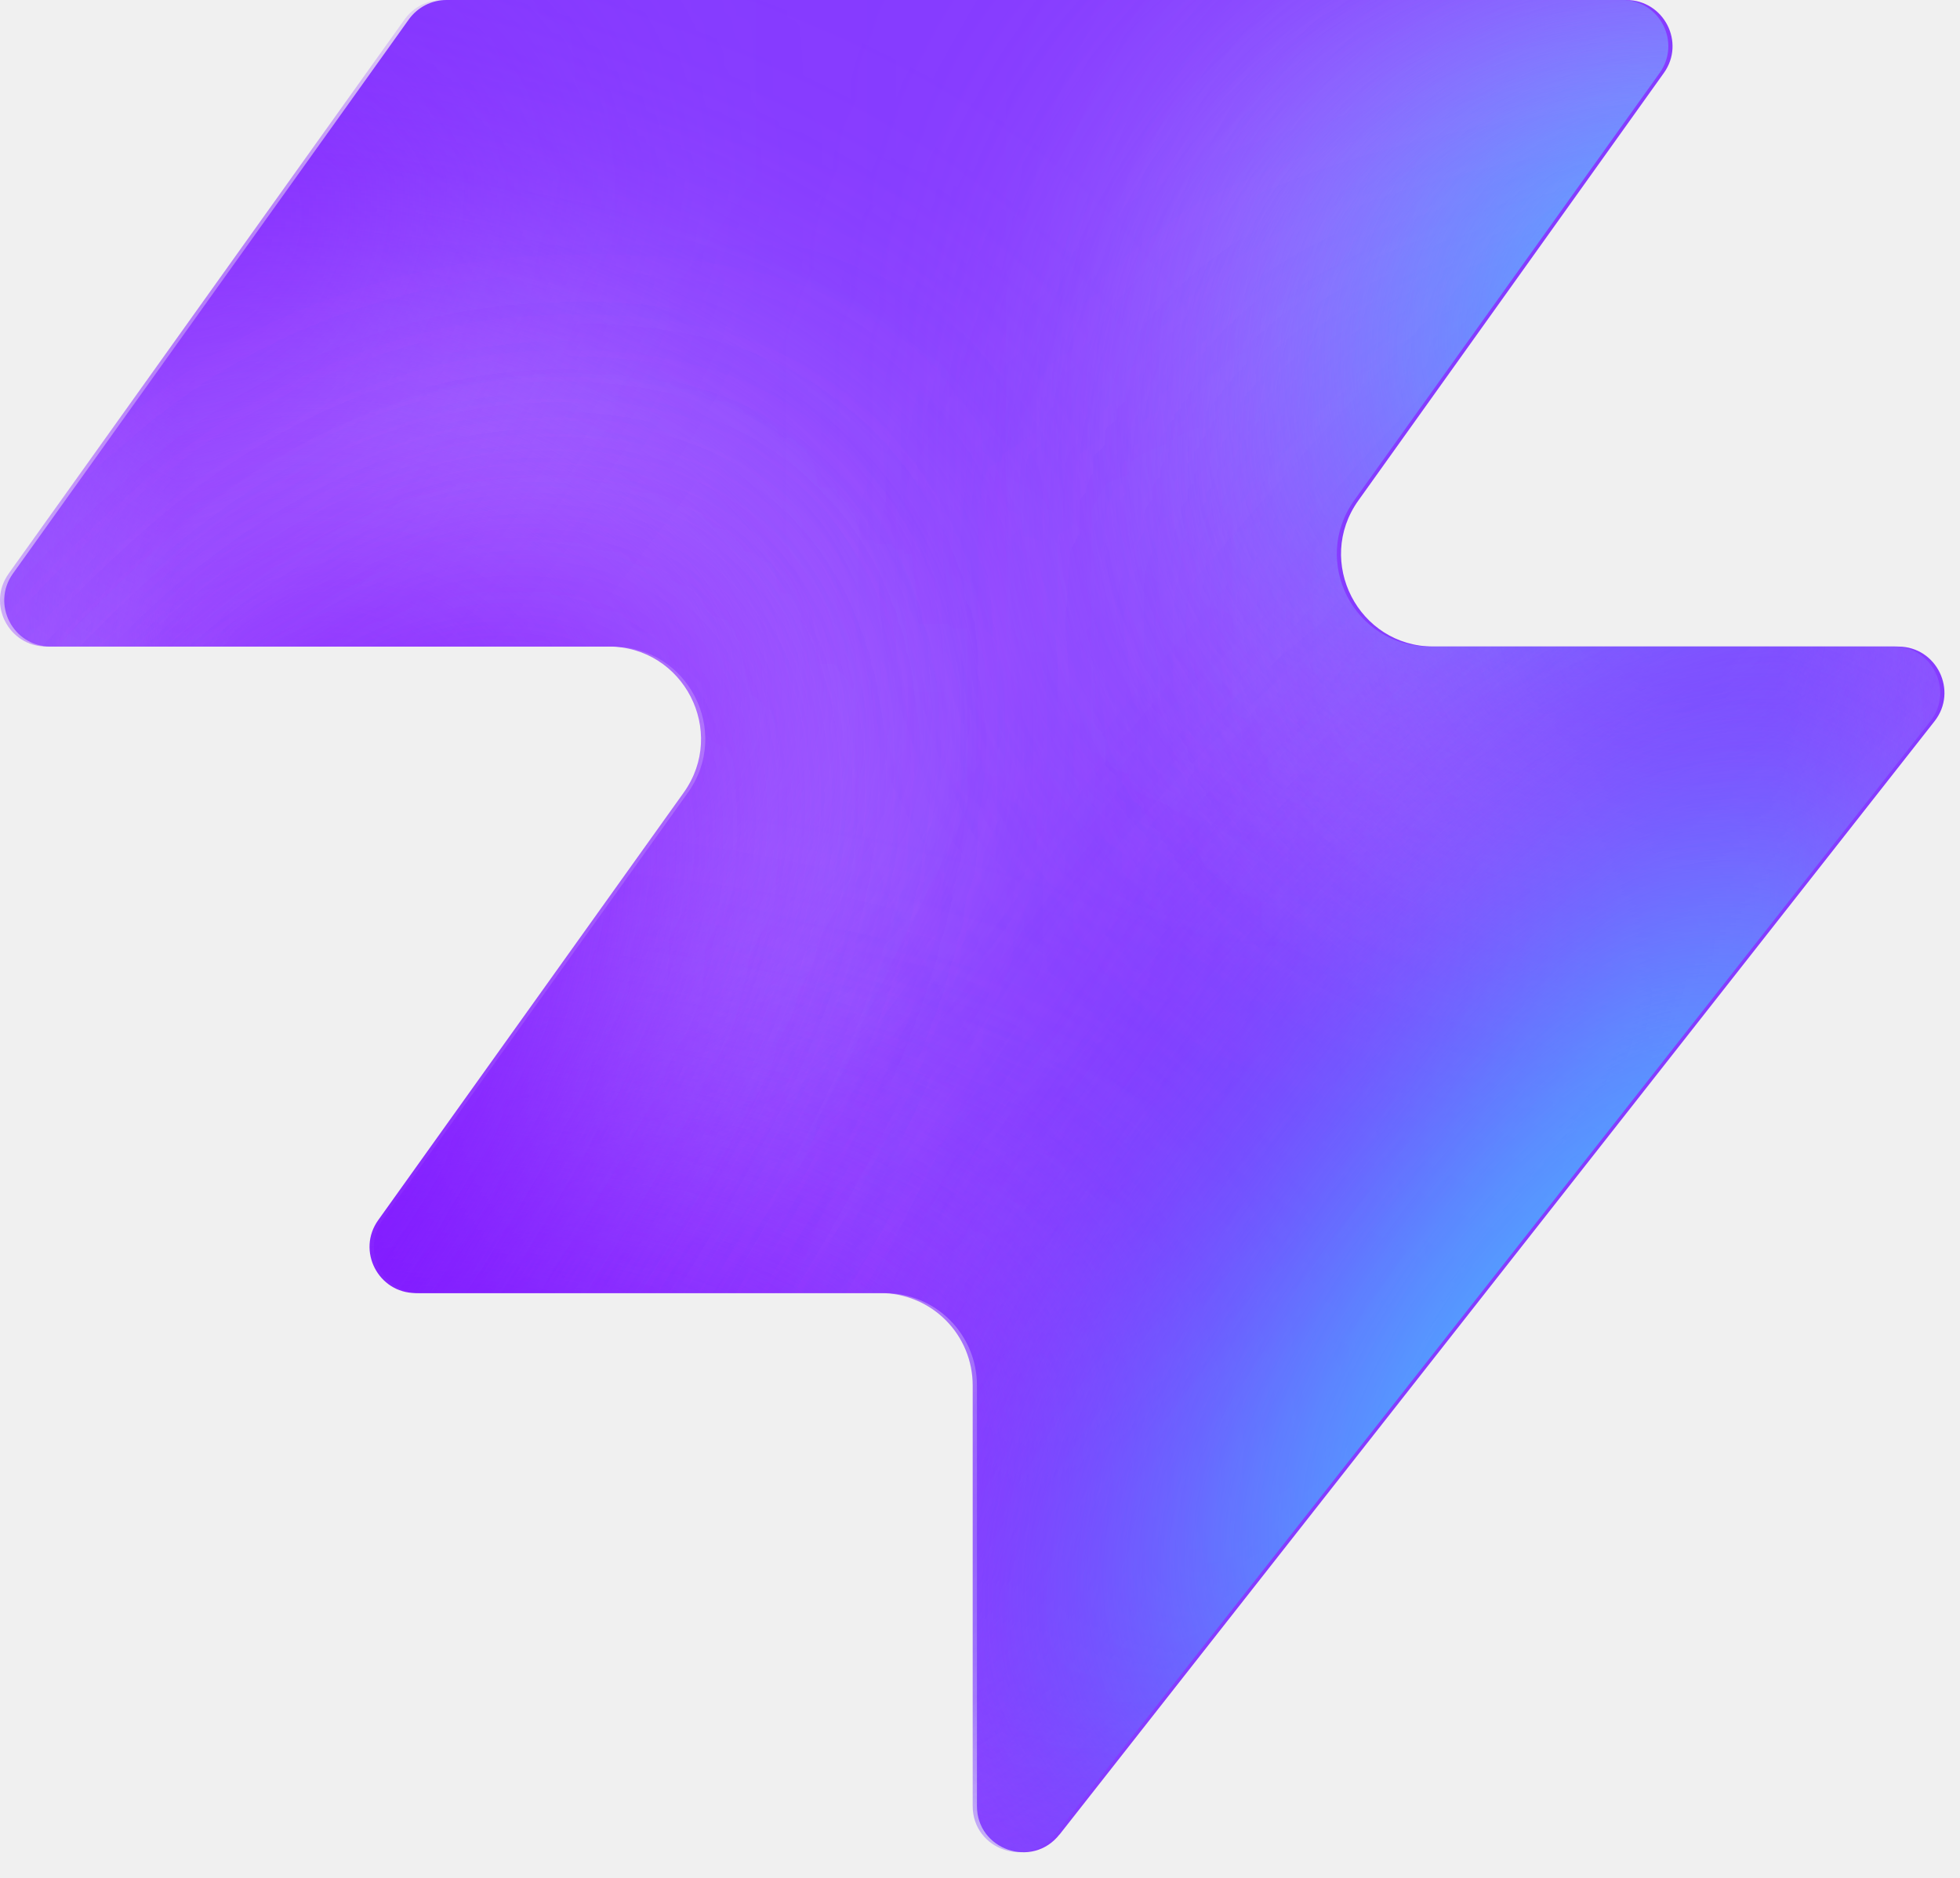
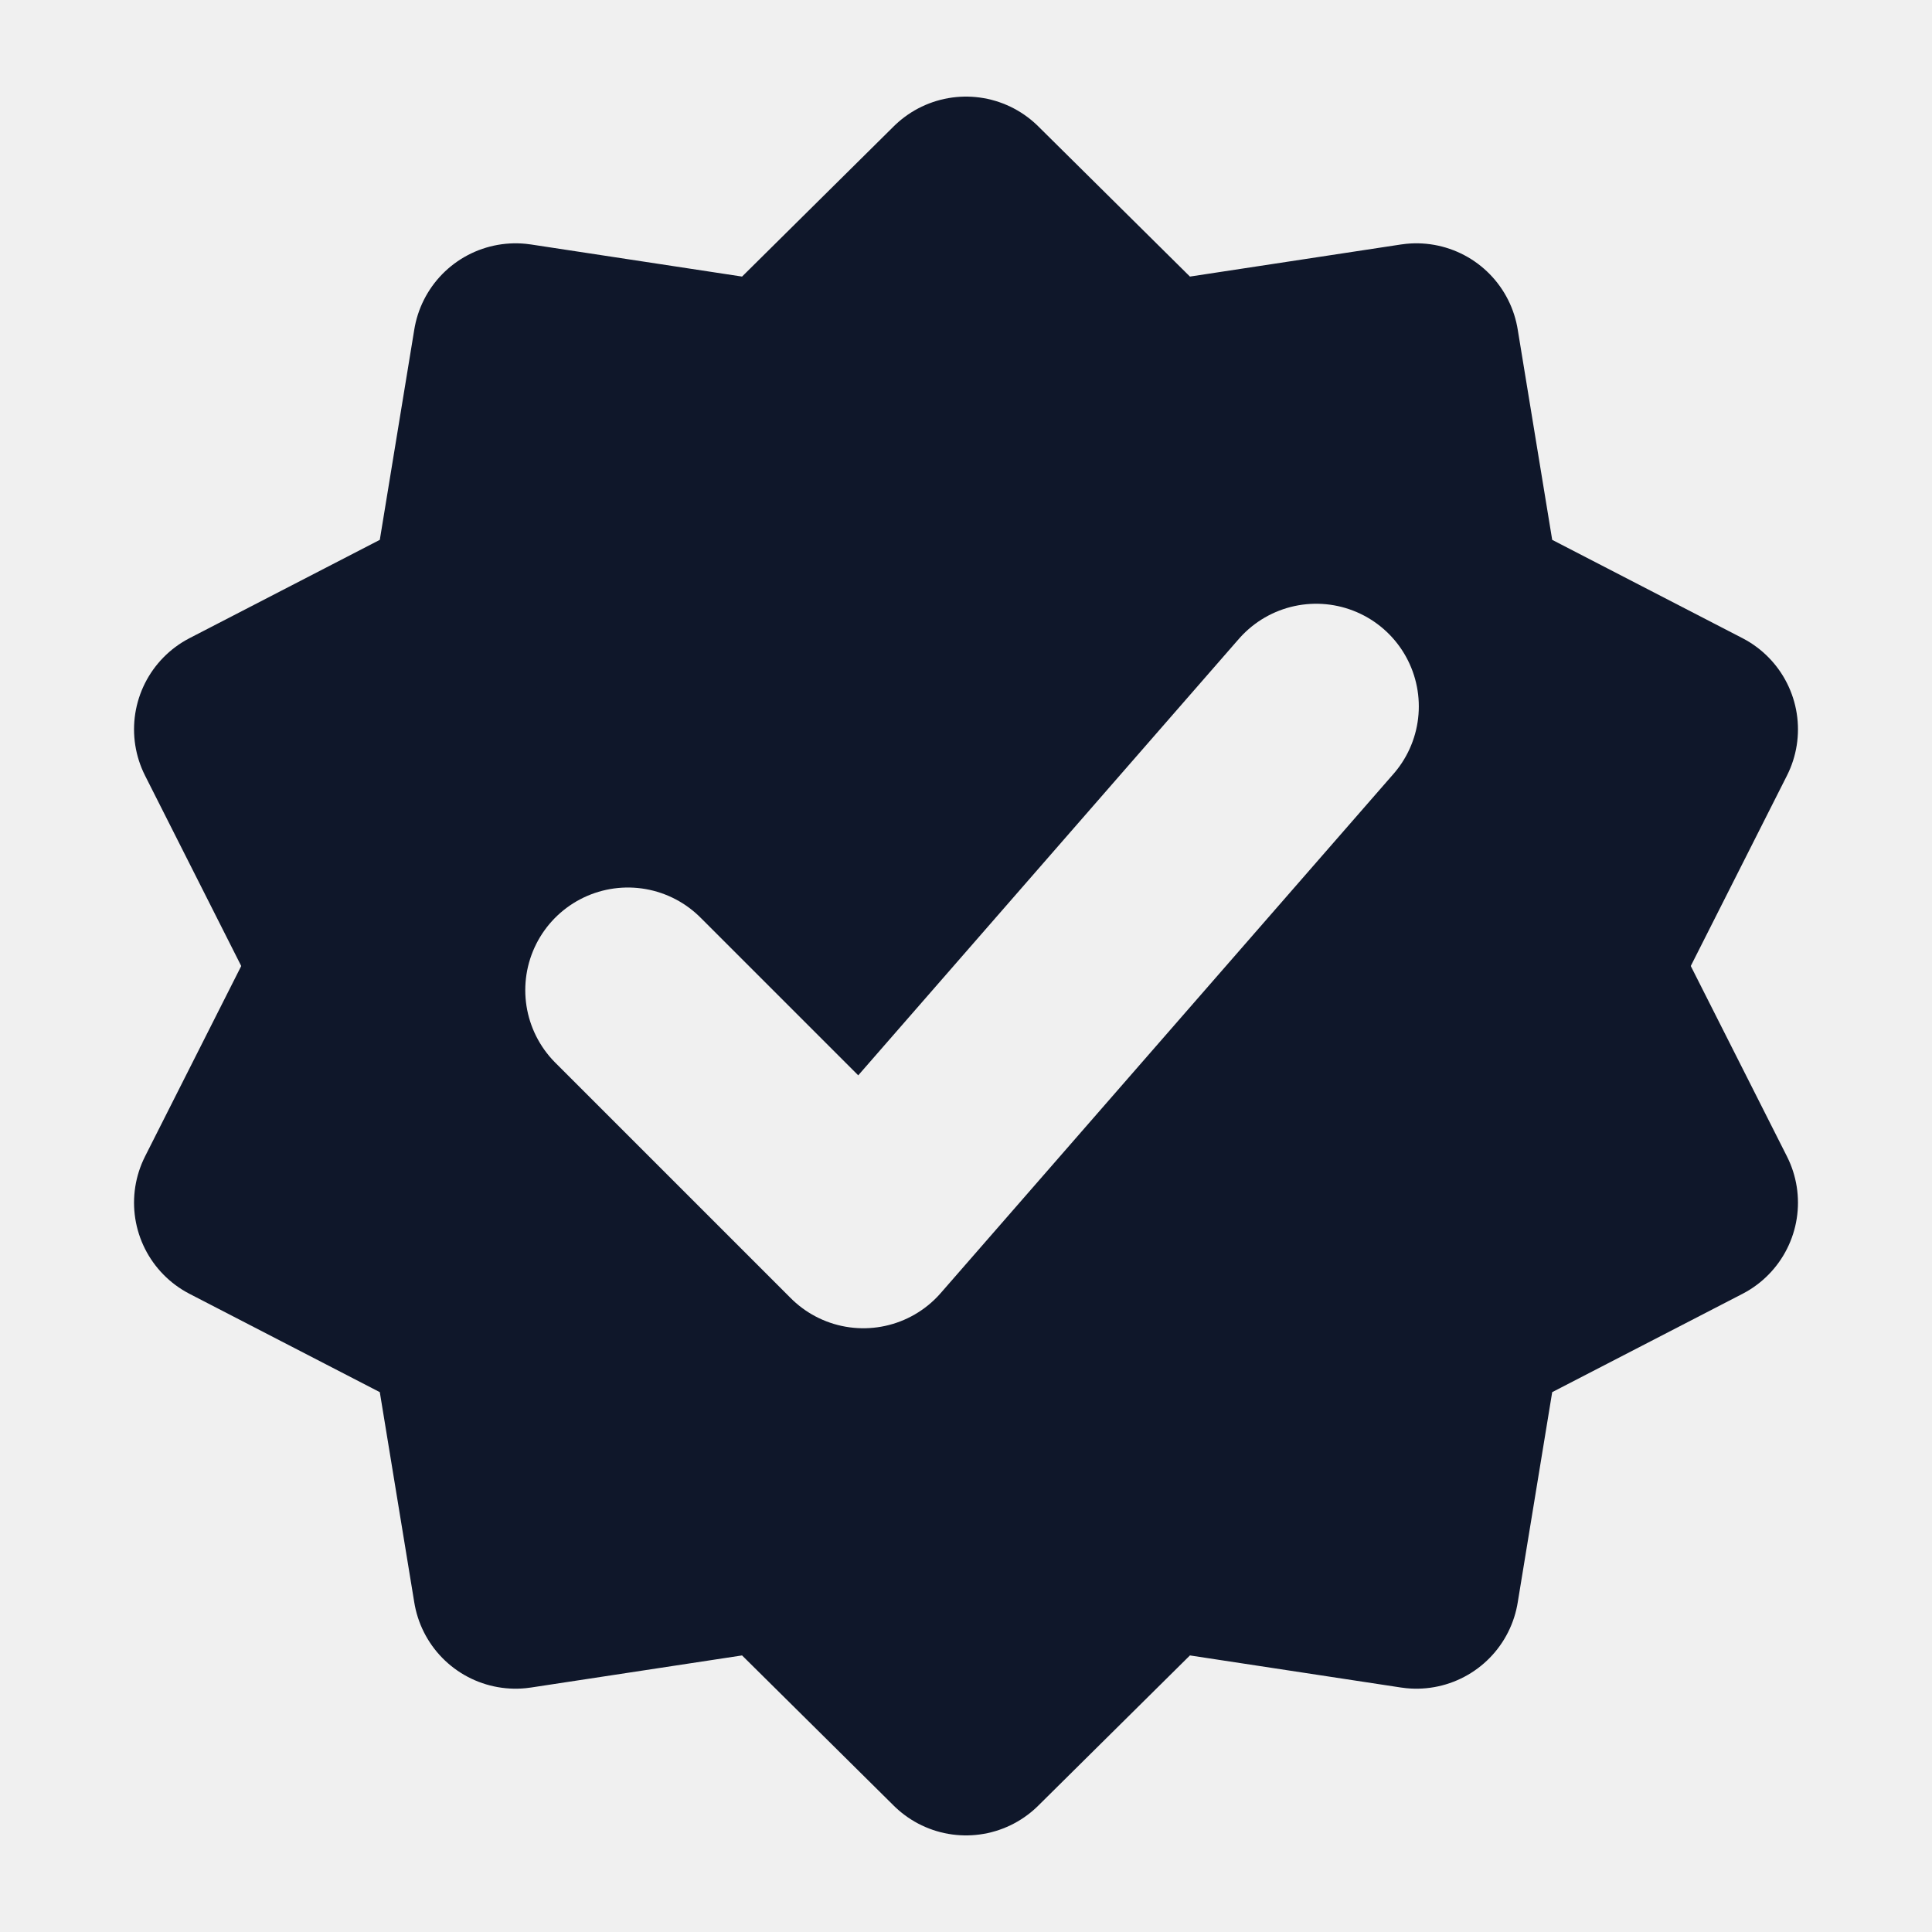
- <svg xmlns="http://www.w3.org/2000/svg" width="48" height="46" fill="none" viewBox="0 0 48 46">
-   <path fill="#863bff" d="M25.946 44.938c-.664.845-2.021.375-2.021-.698V33.937a2.26 2.26 0 0 0-2.262-2.262H10.287c-.92 0-1.456-1.04-.92-1.788l7.48-10.471c1.07-1.497 0-3.578-1.842-3.578H1.237c-.92 0-1.456-1.04-.92-1.788L10.013.474c.214-.297.556-.474.92-.474h28.894c.92 0 1.456 1.04.92 1.788l-7.48 10.471c-1.07 1.498 0 3.579 1.842 3.579h11.377c.943 0 1.473 1.088.89 1.83L25.947 44.94z" style="fill:#863bff;fill:color(display-p3 .525 .23 1);fill-opacity:1" />
-   <mask id="a" width="48" height="46" x="0" y="0" maskUnits="userSpaceOnUse" style="mask-type:alpha">
-     <path fill="#000" d="M25.842 44.938c-.664.844-2.021.375-2.021-.698V33.937a2.26 2.26 0 0 0-2.262-2.262H10.183c-.92 0-1.456-1.04-.92-1.788l7.48-10.471c1.07-1.498 0-3.579-1.842-3.579H1.133c-.92 0-1.456-1.04-.92-1.787L9.91.473c.214-.297.556-.474.92-.474h28.894c.92 0 1.456 1.04.92 1.788l-7.48 10.471c-1.07 1.498 0 3.578 1.842 3.578h11.377c.943 0 1.473 1.088.89 1.832L25.843 44.94z" style="fill:#000;fill-opacity:1" />
+ <svg xmlns="http://www.w3.org/2000/svg" viewBox="0 0 32 32" width="32" height="32">
+   <style>
+     .seal { fill: #0f172a; stroke: #0f172a }
+     @media (prefers-color-scheme: dark) {
+       .seal { fill: #e2e8f0; stroke: #e2e8f0 }
+     }
+   </style>
+   <mask id="qc-seal-check">
+     <rect width="32" height="32" fill="#fff" />
+     <path d="M10.4 16.4l3.9 3.9 7.5-8.6" stroke="#000" stroke-width="3.4" stroke-linecap="round" stroke-linejoin="round" fill="none" />
  </mask>
-   <g mask="url(#a)">
-     <g filter="url(#b)">
-       <ellipse cx="5.508" cy="14.704" fill="#ede6ff" rx="5.508" ry="14.704" style="fill:#ede6ff;fill:color(display-p3 .927 .903 1);fill-opacity:1" transform="matrix(.00324 1 1 -.00324 -4.47 31.516)" />
-     </g>
-     <g filter="url(#c)">
-       <ellipse cx="10.399" cy="29.851" fill="#ede6ff" rx="10.399" ry="29.851" style="fill:#ede6ff;fill:color(display-p3 .927 .903 1);fill-opacity:1" transform="matrix(.00324 1 1 -.00324 -39.328 7.883)" />
-     </g>
-     <g filter="url(#d)">
-       <ellipse cx="5.508" cy="30.487" fill="#7e14ff" rx="5.508" ry="30.487" style="fill:#7e14ff;fill:color(display-p3 .492 .077 1);fill-opacity:1" transform="rotate(89.814 -25.913 -14.639)scale(1 -1)" />
-     </g>
-     <g filter="url(#e)">
-       <ellipse cx="5.508" cy="30.599" fill="#7e14ff" rx="5.508" ry="30.599" style="fill:#7e14ff;fill:color(display-p3 .492 .077 1);fill-opacity:1" transform="rotate(89.814 -32.644 -3.334)scale(1 -1)" />
-     </g>
-     <g filter="url(#f)">
-       <ellipse cx="5.508" cy="30.599" fill="#7e14ff" rx="5.508" ry="30.599" style="fill:#7e14ff;fill:color(display-p3 .492 .077 1);fill-opacity:1" transform="matrix(.00324 1 1 -.00324 -34.34 30.47)" />
-     </g>
-     <g filter="url(#g)">
-       <ellipse cx="14.072" cy="22.078" fill="#ede6ff" rx="14.072" ry="22.078" style="fill:#ede6ff;fill:color(display-p3 .927 .903 1);fill-opacity:1" transform="rotate(93.35 24.506 48.493)scale(-1 1)" />
-     </g>
-     <g filter="url(#h)">
-       <ellipse cx="3.47" cy="21.501" fill="#7e14ff" rx="3.47" ry="21.501" style="fill:#7e14ff;fill:color(display-p3 .492 .077 1);fill-opacity:1" transform="rotate(89.009 28.708 47.59)scale(-1 1)" />
-     </g>
-     <g filter="url(#i)">
-       <ellipse cx="3.47" cy="21.501" fill="#7e14ff" rx="3.47" ry="21.501" style="fill:#7e14ff;fill:color(display-p3 .492 .077 1);fill-opacity:1" transform="rotate(89.009 28.708 47.59)scale(-1 1)" />
-     </g>
-     <g filter="url(#j)">
-       <ellipse cx=".387" cy="8.972" fill="#7e14ff" rx="4.407" ry="29.108" style="fill:#7e14ff;fill:color(display-p3 .492 .077 1);fill-opacity:1" transform="rotate(39.51 .387 8.972)" />
-     </g>
-     <g filter="url(#k)">
-       <ellipse cx="47.523" cy="-6.092" fill="#7e14ff" rx="4.407" ry="29.108" style="fill:#7e14ff;fill:color(display-p3 .492 .077 1);fill-opacity:1" transform="rotate(37.892 47.523 -6.092)" />
-     </g>
-     <g filter="url(#l)">
-       <ellipse cx="41.412" cy="6.333" fill="#47bfff" rx="5.971" ry="9.665" style="fill:#47bfff;fill:color(display-p3 .28 .748 1);fill-opacity:1" transform="rotate(37.892 41.412 6.333)" />
-     </g>
-     <g filter="url(#m)">
-       <ellipse cx="-1.879" cy="38.332" fill="#7e14ff" rx="4.407" ry="29.108" style="fill:#7e14ff;fill:color(display-p3 .492 .077 1);fill-opacity:1" transform="rotate(37.892 -1.88 38.332)" />
-     </g>
-     <g filter="url(#n)">
-       <ellipse cx="-1.879" cy="38.332" fill="#7e14ff" rx="4.407" ry="29.108" style="fill:#7e14ff;fill:color(display-p3 .492 .077 1);fill-opacity:1" transform="rotate(37.892 -1.88 38.332)" />
-     </g>
-     <g filter="url(#o)">
-       <ellipse cx="35.651" cy="29.907" fill="#7e14ff" rx="4.407" ry="29.108" style="fill:#7e14ff;fill:color(display-p3 .492 .077 1);fill-opacity:1" transform="rotate(37.892 35.651 29.907)" />
-     </g>
-     <g filter="url(#p)">
-       <ellipse cx="38.418" cy="32.4" fill="#47bfff" rx="5.971" ry="15.297" style="fill:#47bfff;fill:color(display-p3 .28 .748 1);fill-opacity:1" transform="rotate(37.892 38.418 32.4)" />
-     </g>
-   </g>
-   <defs>
-     <filter id="b" width="60.045" height="41.654" x="-19.77" y="16.149" color-interpolation-filters="sRGB" filterUnits="userSpaceOnUse">
-       <feFlood flood-opacity="0" result="BackgroundImageFix" />
-       <feBlend in="SourceGraphic" in2="BackgroundImageFix" result="shape" />
-       <feGaussianBlur result="effect1_foregroundBlur_2002_17158" stdDeviation="7.659" />
-     </filter>
-     <filter id="c" width="90.34" height="51.437" x="-54.613" y="-7.533" color-interpolation-filters="sRGB" filterUnits="userSpaceOnUse">
-       <feFlood flood-opacity="0" result="BackgroundImageFix" />
-       <feBlend in="SourceGraphic" in2="BackgroundImageFix" result="shape" />
-       <feGaussianBlur result="effect1_foregroundBlur_2002_17158" stdDeviation="7.659" />
-     </filter>
-     <filter id="d" width="79.355" height="29.4" x="-49.64" y="2.03" color-interpolation-filters="sRGB" filterUnits="userSpaceOnUse">
-       <feFlood flood-opacity="0" result="BackgroundImageFix" />
-       <feBlend in="SourceGraphic" in2="BackgroundImageFix" result="shape" />
-       <feGaussianBlur result="effect1_foregroundBlur_2002_17158" stdDeviation="4.596" />
-     </filter>
-     <filter id="e" width="79.579" height="29.4" x="-45.045" y="20.029" color-interpolation-filters="sRGB" filterUnits="userSpaceOnUse">
-       <feFlood flood-opacity="0" result="BackgroundImageFix" />
-       <feBlend in="SourceGraphic" in2="BackgroundImageFix" result="shape" />
-       <feGaussianBlur result="effect1_foregroundBlur_2002_17158" stdDeviation="4.596" />
-     </filter>
-     <filter id="f" width="79.579" height="29.4" x="-43.513" y="21.178" color-interpolation-filters="sRGB" filterUnits="userSpaceOnUse">
-       <feFlood flood-opacity="0" result="BackgroundImageFix" />
-       <feBlend in="SourceGraphic" in2="BackgroundImageFix" result="shape" />
-       <feGaussianBlur result="effect1_foregroundBlur_2002_17158" stdDeviation="4.596" />
-     </filter>
-     <filter id="g" width="74.749" height="58.852" x="15.756" y="-17.901" color-interpolation-filters="sRGB" filterUnits="userSpaceOnUse">
-       <feFlood flood-opacity="0" result="BackgroundImageFix" />
-       <feBlend in="SourceGraphic" in2="BackgroundImageFix" result="shape" />
-       <feGaussianBlur result="effect1_foregroundBlur_2002_17158" stdDeviation="7.659" />
-     </filter>
-     <filter id="h" width="61.377" height="25.362" x="23.548" y="2.284" color-interpolation-filters="sRGB" filterUnits="userSpaceOnUse">
-       <feFlood flood-opacity="0" result="BackgroundImageFix" />
-       <feBlend in="SourceGraphic" in2="BackgroundImageFix" result="shape" />
-       <feGaussianBlur result="effect1_foregroundBlur_2002_17158" stdDeviation="4.596" />
-     </filter>
-     <filter id="i" width="61.377" height="25.362" x="23.548" y="2.284" color-interpolation-filters="sRGB" filterUnits="userSpaceOnUse">
-       <feFlood flood-opacity="0" result="BackgroundImageFix" />
-       <feBlend in="SourceGraphic" in2="BackgroundImageFix" result="shape" />
-       <feGaussianBlur result="effect1_foregroundBlur_2002_17158" stdDeviation="4.596" />
-     </filter>
-     <filter id="j" width="56.045" height="63.649" x="-27.636" y="-22.853" color-interpolation-filters="sRGB" filterUnits="userSpaceOnUse">
-       <feFlood flood-opacity="0" result="BackgroundImageFix" />
-       <feBlend in="SourceGraphic" in2="BackgroundImageFix" result="shape" />
-       <feGaussianBlur result="effect1_foregroundBlur_2002_17158" stdDeviation="4.596" />
-     </filter>
-     <filter id="k" width="54.814" height="64.646" x="20.116" y="-38.415" color-interpolation-filters="sRGB" filterUnits="userSpaceOnUse">
-       <feFlood flood-opacity="0" result="BackgroundImageFix" />
-       <feBlend in="SourceGraphic" in2="BackgroundImageFix" result="shape" />
-       <feGaussianBlur result="effect1_foregroundBlur_2002_17158" stdDeviation="4.596" />
-     </filter>
-     <filter id="l" width="33.541" height="35.313" x="24.641" y="-11.323" color-interpolation-filters="sRGB" filterUnits="userSpaceOnUse">
-       <feFlood flood-opacity="0" result="BackgroundImageFix" />
-       <feBlend in="SourceGraphic" in2="BackgroundImageFix" result="shape" />
-       <feGaussianBlur result="effect1_foregroundBlur_2002_17158" stdDeviation="4.596" />
-     </filter>
-     <filter id="m" width="54.814" height="64.646" x="-29.286" y="6.009" color-interpolation-filters="sRGB" filterUnits="userSpaceOnUse">
-       <feFlood flood-opacity="0" result="BackgroundImageFix" />
-       <feBlend in="SourceGraphic" in2="BackgroundImageFix" result="shape" />
-       <feGaussianBlur result="effect1_foregroundBlur_2002_17158" stdDeviation="4.596" />
-     </filter>
-     <filter id="n" width="54.814" height="64.646" x="-29.286" y="6.009" color-interpolation-filters="sRGB" filterUnits="userSpaceOnUse">
-       <feFlood flood-opacity="0" result="BackgroundImageFix" />
-       <feBlend in="SourceGraphic" in2="BackgroundImageFix" result="shape" />
-       <feGaussianBlur result="effect1_foregroundBlur_2002_17158" stdDeviation="4.596" />
-     </filter>
-     <filter id="o" width="54.814" height="64.646" x="8.244" y="-2.416" color-interpolation-filters="sRGB" filterUnits="userSpaceOnUse">
-       <feFlood flood-opacity="0" result="BackgroundImageFix" />
-       <feBlend in="SourceGraphic" in2="BackgroundImageFix" result="shape" />
-       <feGaussianBlur result="effect1_foregroundBlur_2002_17158" stdDeviation="4.596" />
-     </filter>
-     <filter id="p" width="39.409" height="43.623" x="18.713" y="10.588" color-interpolation-filters="sRGB" filterUnits="userSpaceOnUse">
-       <feFlood flood-opacity="0" result="BackgroundImageFix" />
-       <feBlend in="SourceGraphic" in2="BackgroundImageFix" result="shape" />
-       <feGaussianBlur result="effect1_foregroundBlur_2002_17158" stdDeviation="4.596" />
-     </filter>
-   </defs>
+   <path class="seal" d="M16.00 3.30L19.12 6.39L23.46 5.73L24.17 10.06L28.08 12.08L26.10 16.00L28.08 19.92L24.17 21.94L23.46 26.27L19.12 25.61L16.00 28.70L12.88 25.61L8.54 26.27L7.83 21.94L3.92 19.92L5.90 16.00L3.92 12.08L7.83 10.06L8.54 5.73L12.88 6.39Z" stroke-width="3.4" stroke-linejoin="round" mask="url(#qc-seal-check)" />
</svg>
